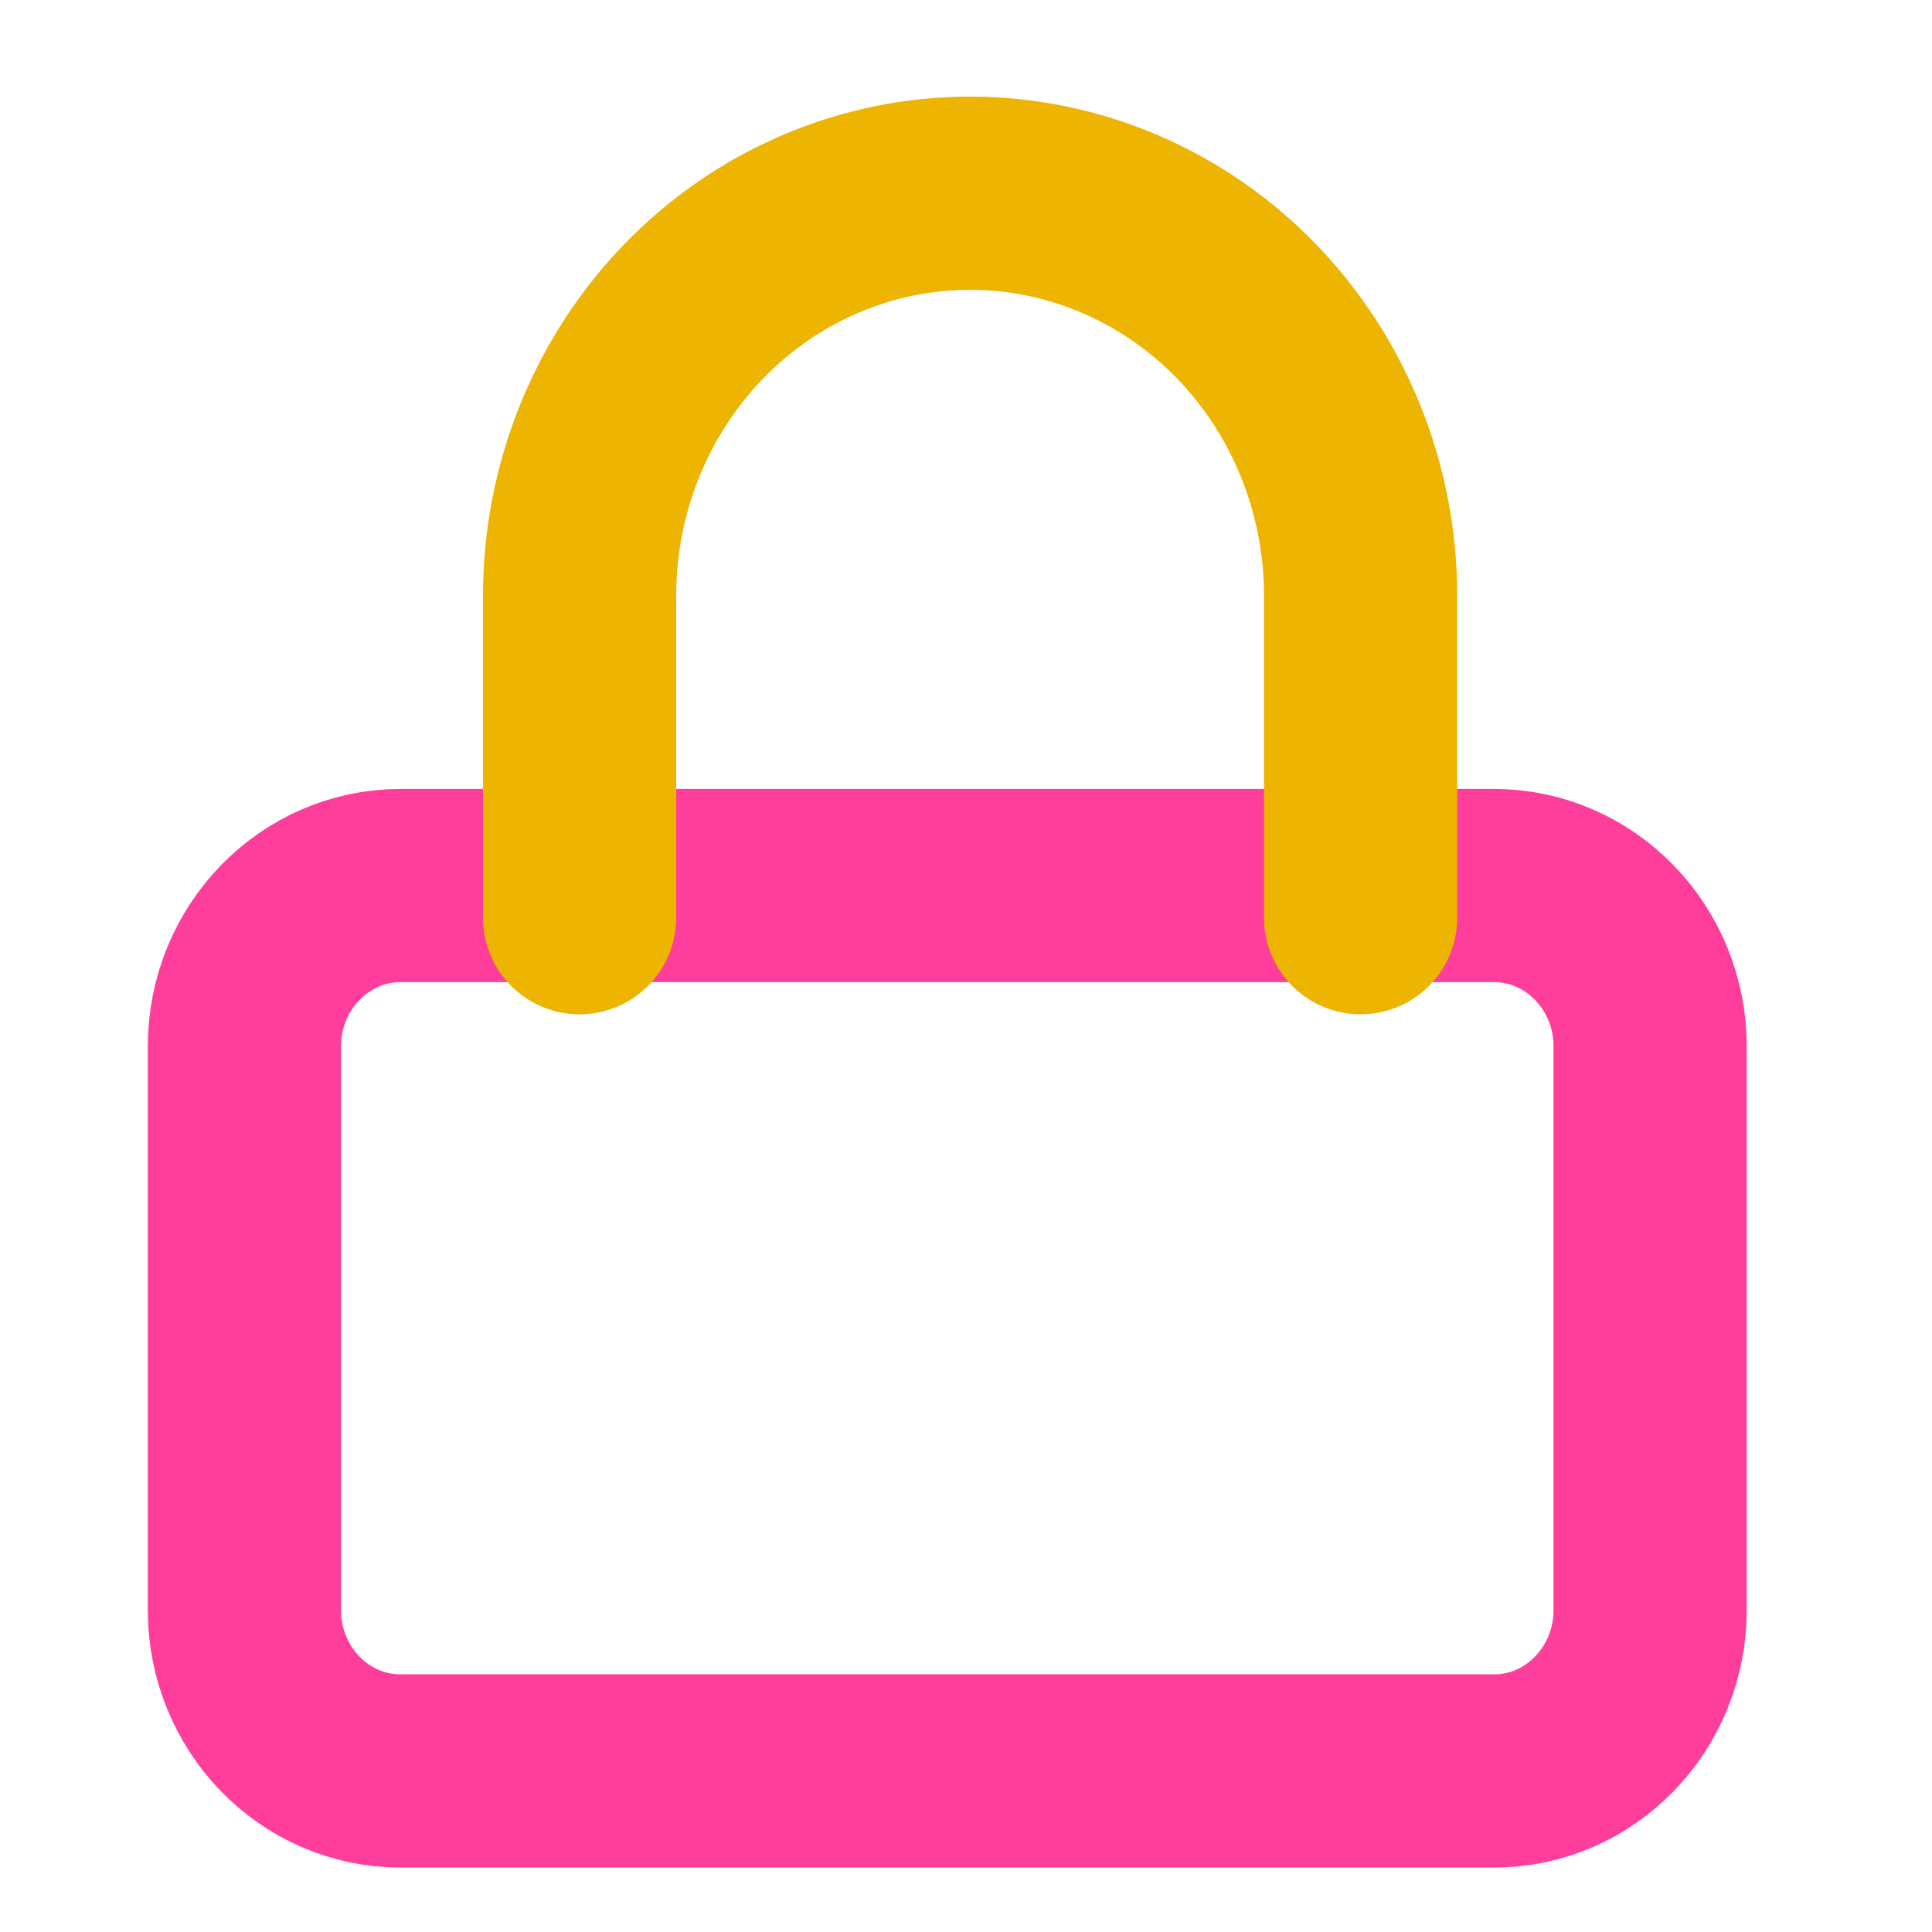
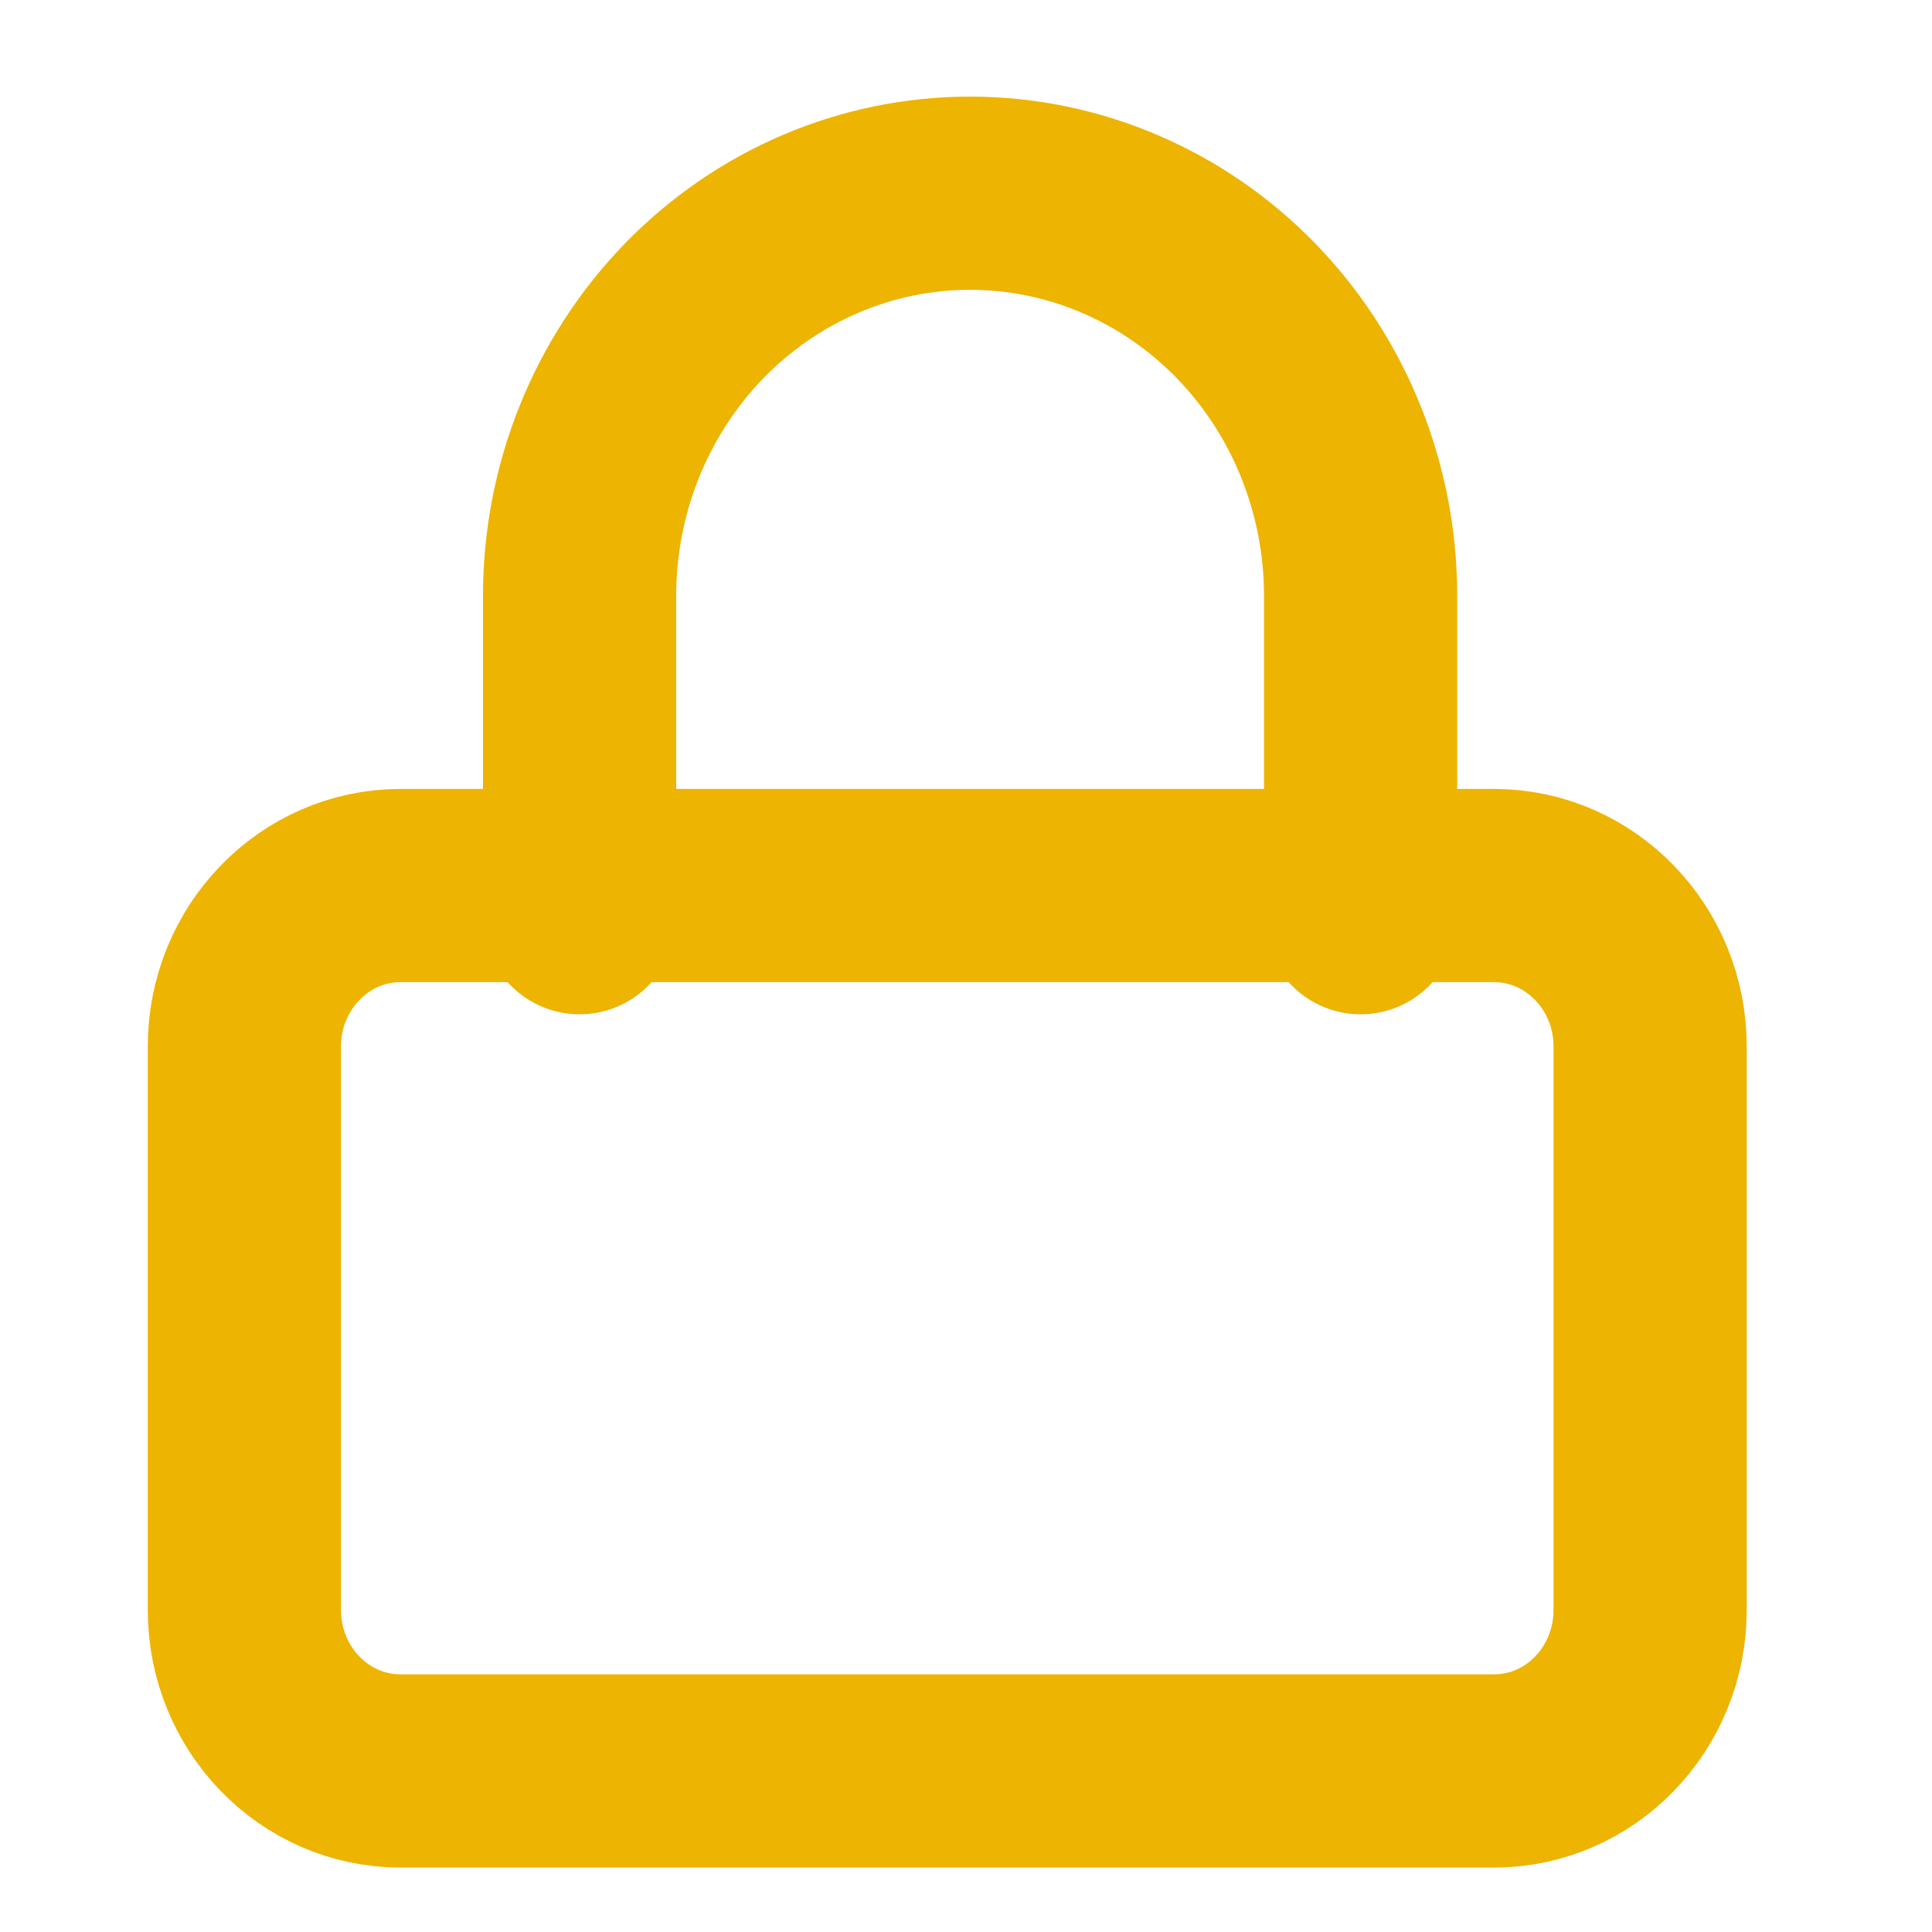
<svg xmlns="http://www.w3.org/2000/svg" width="20" height="20" viewBox="0 0 20 20" fill="none">
-   <path d="M15.465 9.167H4.147C3.254 9.167 2.53 9.913 2.53 10.833V16.667C2.53 17.587 3.254 18.333 4.147 18.333H15.465C16.358 18.333 17.082 17.587 17.082 16.667V10.833C17.082 9.913 16.358 9.167 15.465 9.167Z" stroke="#FF3E9B" stroke-width="2" stroke-linecap="round" stroke-linejoin="round" />
+   <path d="M15.465 9.167H4.147C3.254 9.167 2.53 9.913 2.53 10.833V16.667C2.53 17.587 3.254 18.333 4.147 18.333H15.465C16.358 18.333 17.082 17.587 17.082 16.667V10.833C17.082 9.913 16.358 9.167 15.465 9.167Z" stroke="#edb401" stroke-width="2" stroke-linecap="round" stroke-linejoin="round" />
  <path d="M6 9.5V6.167C6 5.062 6.426 4.002 7.184 3.22C7.942 2.439 8.97 2 10.042 2C11.114 2 12.143 2.439 12.901 3.22C13.659 4.002 14.085 5.062 14.085 6.167V9.5" stroke="#edb401" stroke-width="2" stroke-linecap="round" stroke-linejoin="round" />
</svg>
